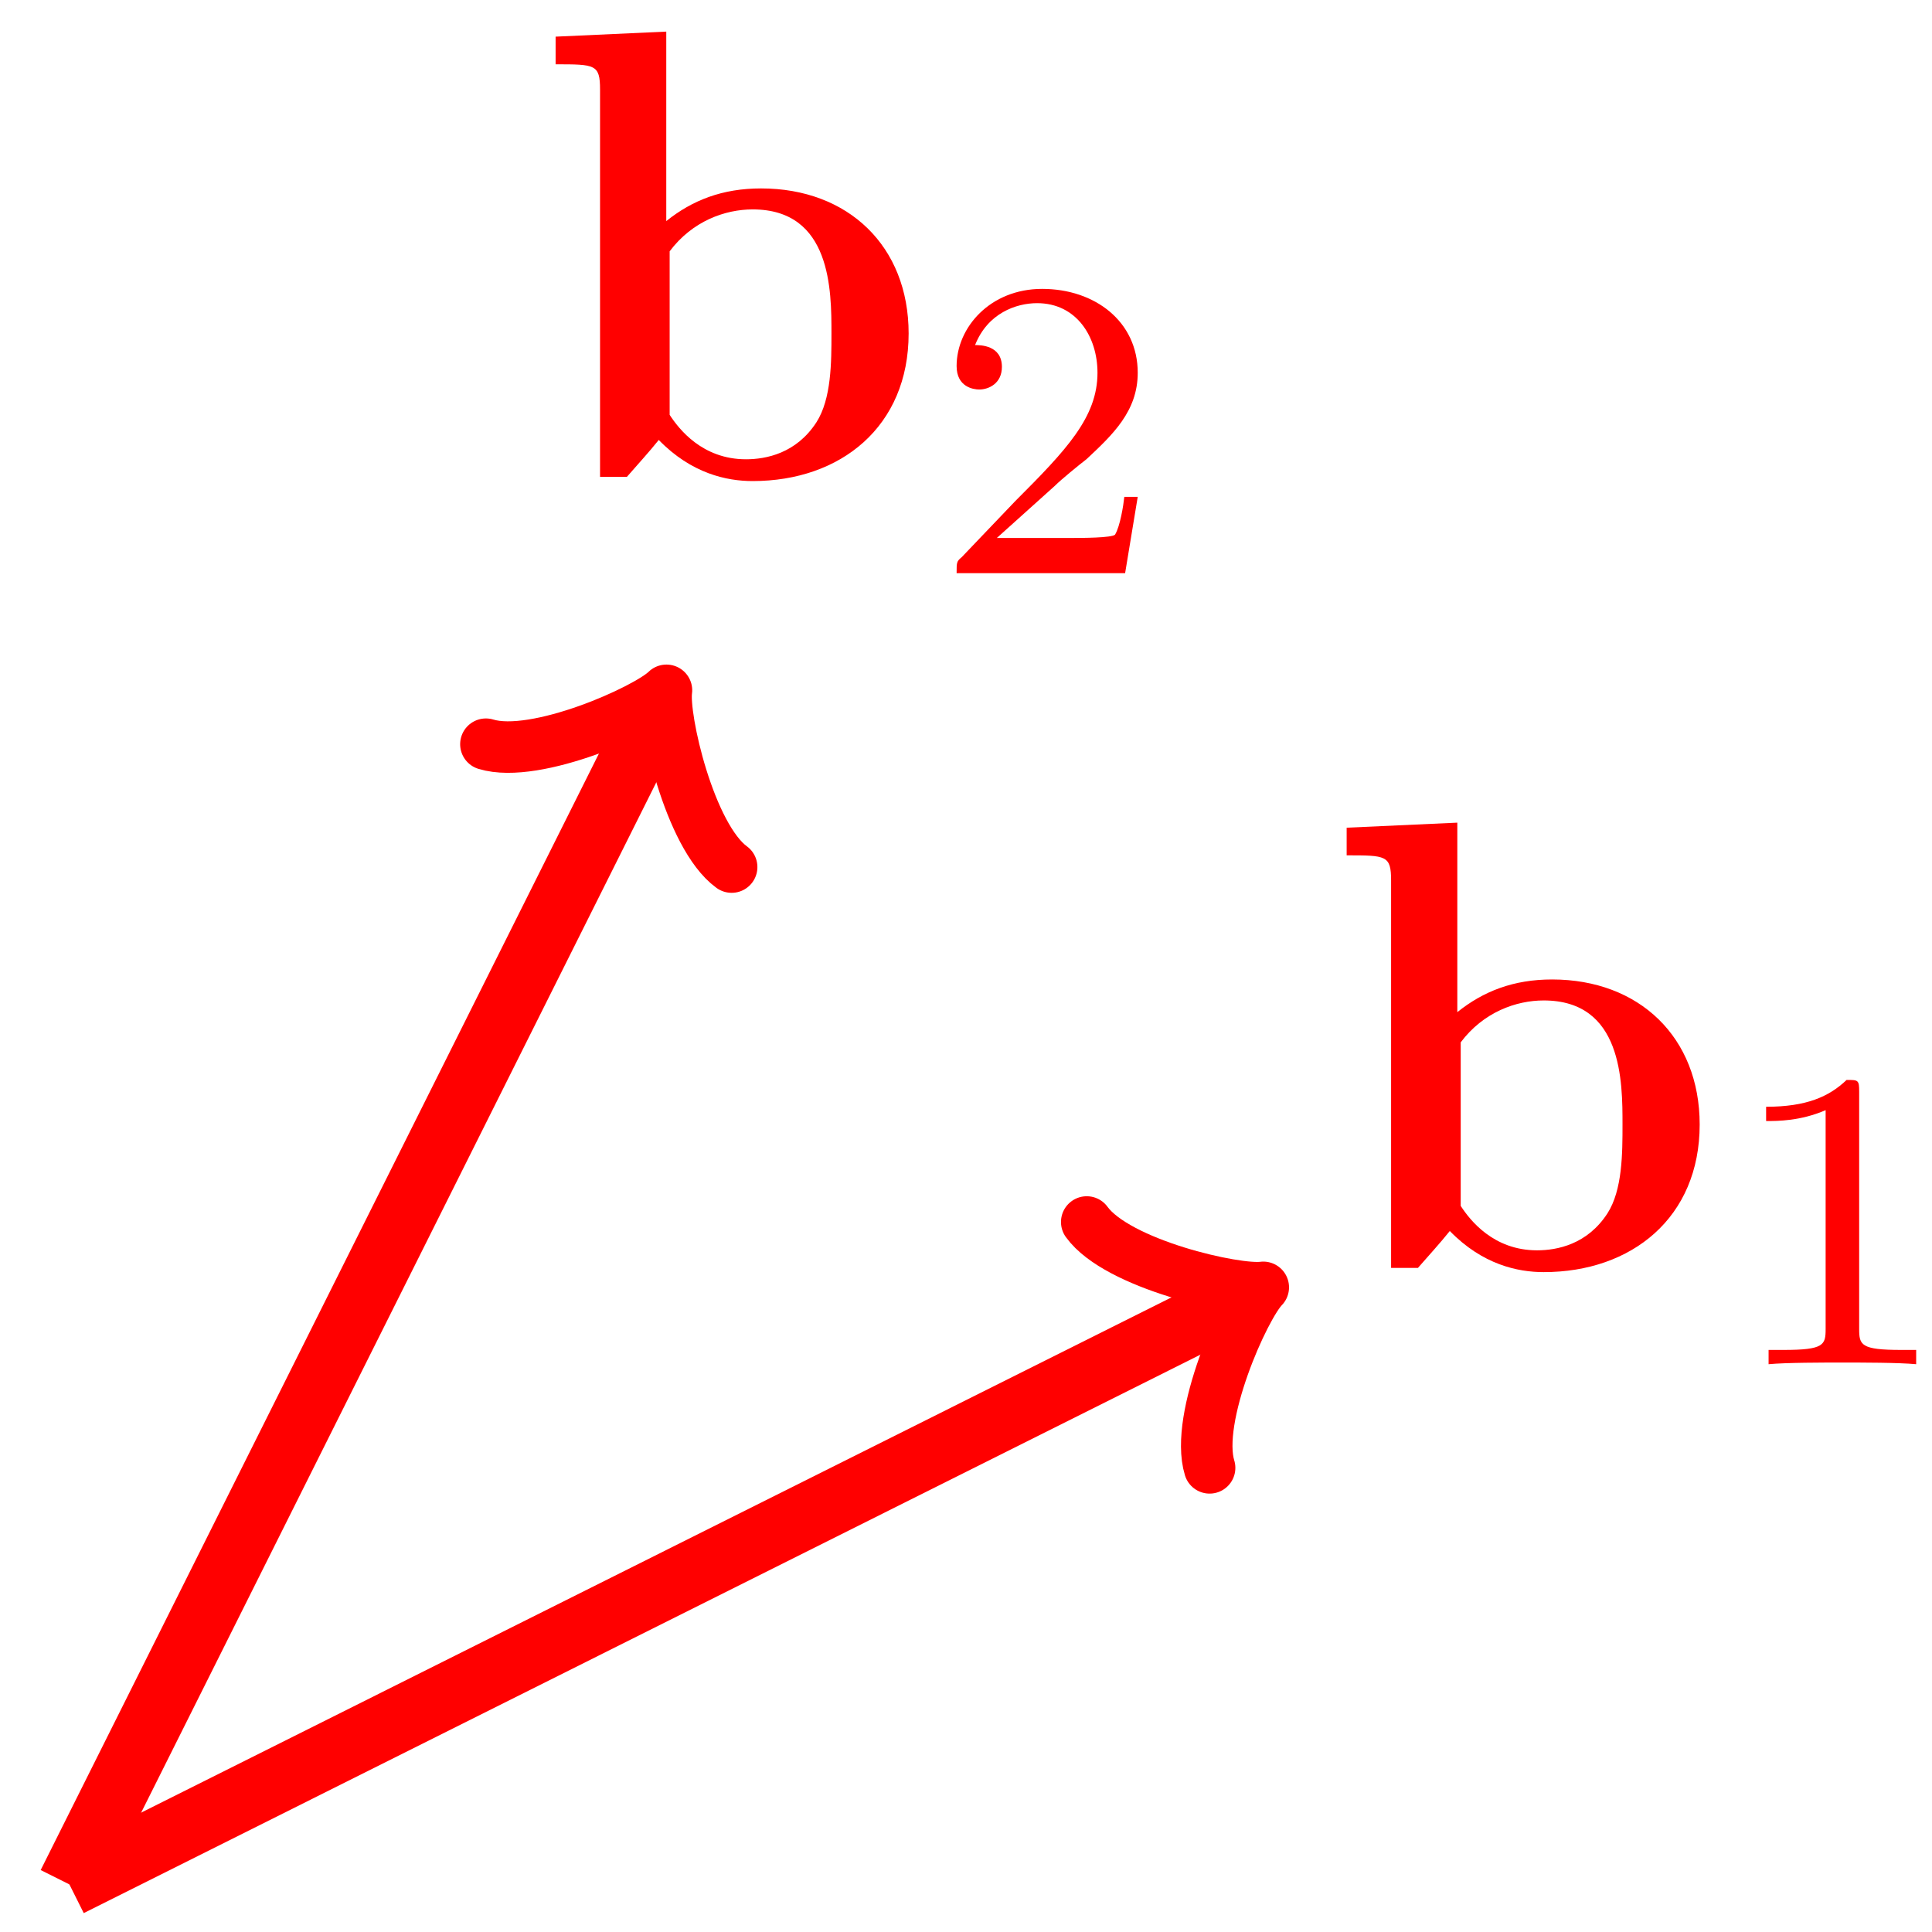
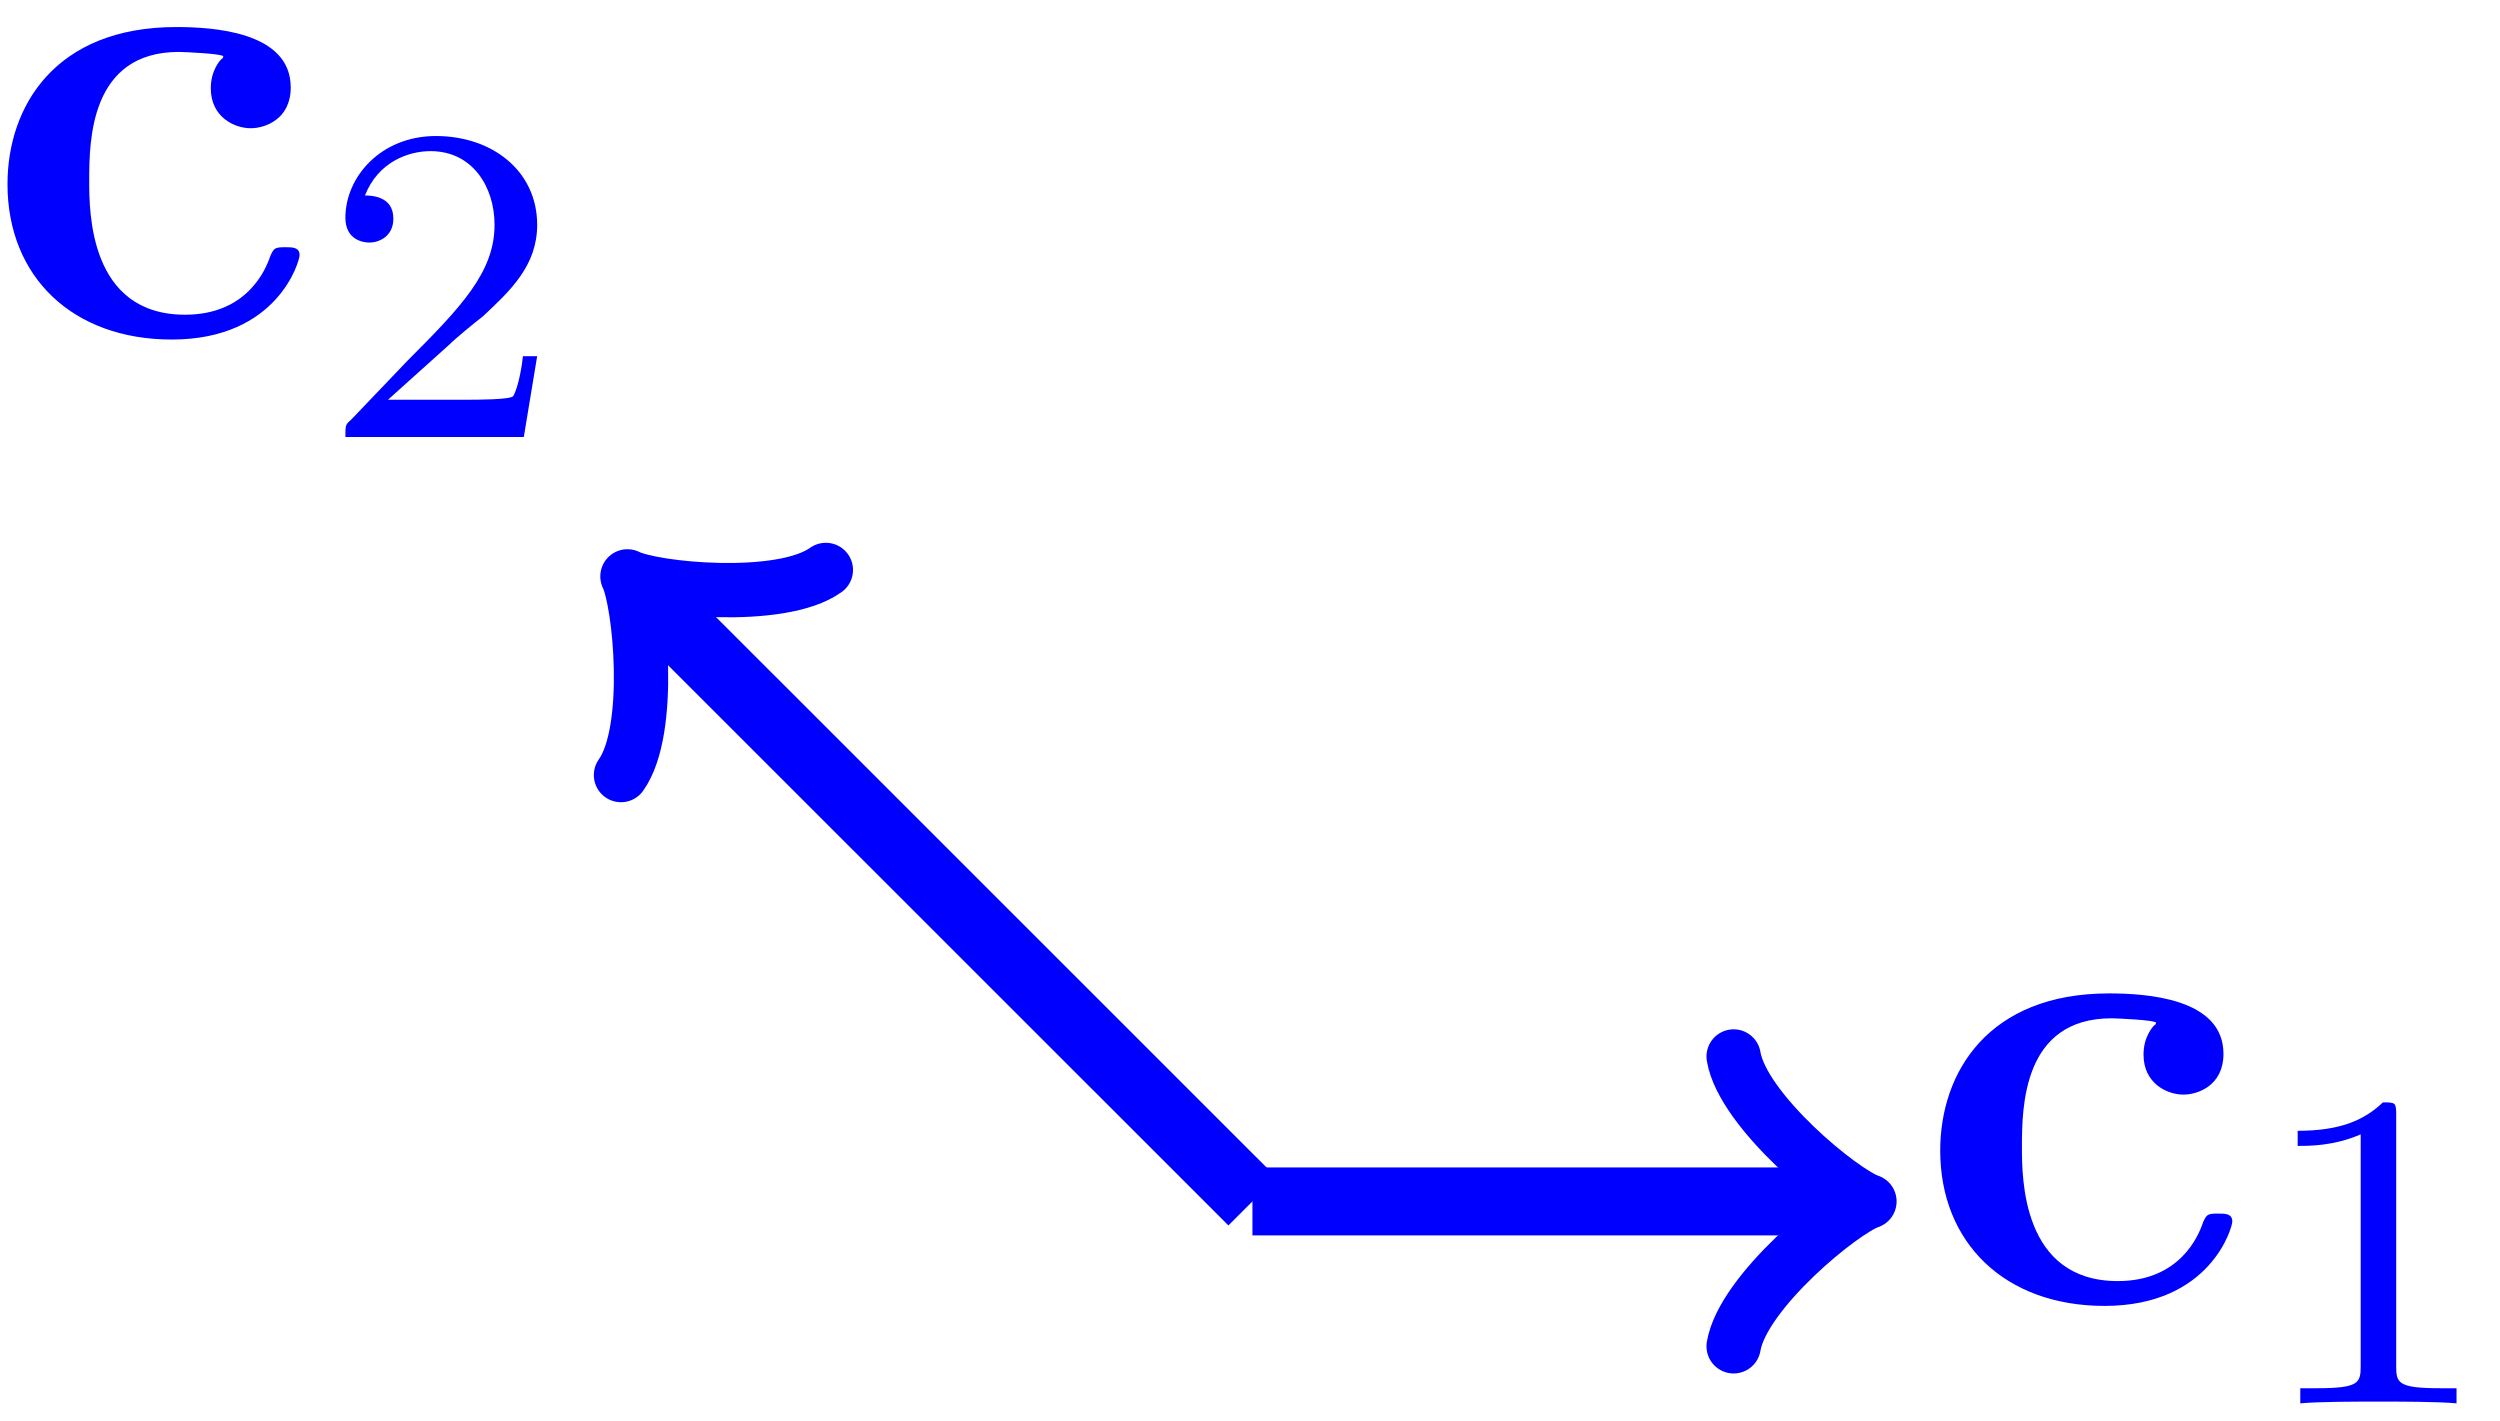
- <svg xmlns="http://www.w3.org/2000/svg" xmlns:xlink="http://www.w3.org/1999/xlink" width="36pt" height="36pt" viewBox="0 0 36 36" version="1.1">
+ <svg xmlns="http://www.w3.org/2000/svg" xmlns:xlink="http://www.w3.org/1999/xlink" width="44pt" height="25pt" viewBox="0 0 44 25" version="1.1">
  <defs>
    <g>
      <symbol overflow="visible" id="glyph0-0">
        <path style="stroke:none;" d="" />
      </symbol>
      <symbol overflow="visible" id="glyph0-1">
-         <path style="stroke:none;" d="M 2.484 -8.297 L 0.422 -8.203 L 0.422 -7.688 C 1.156 -7.688 1.25 -7.688 1.25 -7.219 L 1.25 0 L 1.75 0 C 1.953 -0.234 2.156 -0.453 2.344 -0.688 C 2.953 -0.062 3.609 0.078 4.094 0.078 C 5.734 0.078 7 -0.938 7 -2.672 C 7 -4.297 5.875 -5.375 4.25 -5.375 C 3.531 -5.375 2.969 -5.156 2.484 -4.766 Z M 2.547 -4.203 C 2.969 -4.766 3.578 -4.984 4.094 -4.984 C 5.562 -4.984 5.562 -3.469 5.562 -2.672 C 5.562 -2.141 5.562 -1.453 5.281 -1.016 C 4.906 -0.438 4.344 -0.328 3.969 -0.328 C 3.156 -0.328 2.719 -0.891 2.547 -1.156 Z M 2.547 -4.203 " />
+         <path style="stroke:none;" d="M 5.594 -1.406 C 5.594 -1.547 5.469 -1.547 5.344 -1.547 C 5.156 -1.547 5.141 -1.531 5.078 -1.391 C 5 -1.156 4.672 -0.359 3.578 -0.359 C 1.891 -0.359 1.891 -2.172 1.891 -2.719 C 1.891 -3.422 1.906 -4.984 3.469 -4.984 C 3.547 -4.984 4.25 -4.953 4.25 -4.906 C 4.25 -4.891 4.25 -4.875 4.219 -4.859 C 4.188 -4.828 4.031 -4.656 4.031 -4.344 C 4.031 -3.844 4.438 -3.641 4.734 -3.641 C 4.984 -3.641 5.438 -3.797 5.438 -4.359 C 5.438 -5.344 4.062 -5.422 3.422 -5.422 C 1.297 -5.422 0.453 -4.031 0.453 -2.656 C 0.453 -1.031 1.594 0.078 3.344 0.078 C 5.219 0.078 5.594 -1.312 5.594 -1.406 Z M 5.594 -1.406 " />
      </symbol>
      <symbol overflow="visible" id="glyph1-0">
        <path style="stroke:none;" d="" />
      </symbol>
      <symbol overflow="visible" id="glyph1-1">
        <path style="stroke:none;" d="M 2.5 -5.078 C 2.5 -5.297 2.484 -5.297 2.266 -5.297 C 1.938 -4.984 1.516 -4.797 0.766 -4.797 L 0.766 -4.531 C 0.984 -4.531 1.406 -4.531 1.875 -4.734 L 1.875 -0.656 C 1.875 -0.359 1.844 -0.266 1.094 -0.266 L 0.812 -0.266 L 0.812 0 C 1.141 -0.031 1.828 -0.031 2.188 -0.031 C 2.547 -0.031 3.234 -0.031 3.562 0 L 3.562 -0.266 L 3.281 -0.266 C 2.531 -0.266 2.5 -0.359 2.5 -0.656 Z M 2.5 -5.078 " />
      </symbol>
      <symbol overflow="visible" id="glyph1-2">
        <path style="stroke:none;" d="M 2.25 -1.625 C 2.375 -1.75 2.703 -2.016 2.844 -2.125 C 3.328 -2.578 3.797 -3.016 3.797 -3.734 C 3.797 -4.688 3 -5.297 2.016 -5.297 C 1.047 -5.297 0.422 -4.578 0.422 -3.859 C 0.422 -3.469 0.734 -3.422 0.844 -3.422 C 1.016 -3.422 1.266 -3.531 1.266 -3.844 C 1.266 -4.25 0.859 -4.25 0.766 -4.25 C 1 -4.844 1.531 -5.031 1.922 -5.031 C 2.656 -5.031 3.047 -4.406 3.047 -3.734 C 3.047 -2.906 2.469 -2.297 1.516 -1.344 L 0.516 -0.297 C 0.422 -0.219 0.422 -0.203 0.422 0 L 3.562 0 L 3.797 -1.422 L 3.547 -1.422 C 3.531 -1.266 3.469 -0.875 3.375 -0.719 C 3.328 -0.656 2.719 -0.656 2.594 -0.656 L 1.172 -0.656 Z M 2.25 -1.625 " />
      </symbol>
    </g>
  </defs>
  <g id="surface1">
-     <path style="fill:none;stroke-width:1.196;stroke-linecap:butt;stroke-linejoin:miter;stroke:rgb(100%,0%,0%);stroke-opacity:1;stroke-miterlimit:10;" d="M -0 -0.001 L 21.816 10.909 " transform="matrix(1,0,0,-1,1.293,35.112)" />
-     <path style="fill:none;stroke-width:0.956;stroke-linecap:round;stroke-linejoin:round;stroke:rgb(100%,0%,0%);stroke-opacity:1;stroke-miterlimit:10;" d="M -1.911 2.551 C -1.754 1.594 -0 0.161 0.477 0.001 C -0 -0.161 -1.752 -1.595 -1.912 -2.55 " transform="matrix(0.898,-0.449,-0.449,-0.898,23.11124,24.20288)" />
-     <g style="fill:rgb(100%,0%,0%);fill-opacity:1;">
-       <use xlink:href="#glyph0-1" x="24.671" y="23.626" />
+     <path style="fill:none;stroke-width:1.196;stroke-linecap:butt;stroke-linejoin:miter;stroke:rgb(0%,0%,100%);stroke-opacity:1;stroke-miterlimit:10;" d="M 0.001 0.001 L 10.384 0.001 " transform="matrix(1,0,0,-1,22.042,21.146)" />
+     <path style="fill:none;stroke-width:0.956;stroke-linecap:round;stroke-linejoin:round;stroke:rgb(0%,0%,100%);stroke-opacity:1;stroke-miterlimit:10;" d="M -1.912 2.552 C -1.752 1.595 0.002 0.158 0.478 0.001 C 0.002 -0.159 -1.752 -1.592 -1.912 -2.549 " transform="matrix(1,0,0,-1,32.42413,21.146)" />
+     <g style="fill:rgb(0%,0%,100%);fill-opacity:1;">
+       <use xlink:href="#glyph0-1" x="33.695" y="22.906" />
    </g>
-     <g style="fill:rgb(100%,0%,0%);fill-opacity:1;">
-       <use xlink:href="#glyph1-1" x="32.143" y="25.42" />
+     <g style="fill:rgb(0%,0%,100%);fill-opacity:1;">
+       <use xlink:href="#glyph1-1" x="39.673" y="24.699" />
    </g>
-     <path style="fill:none;stroke-width:1.196;stroke-linecap:butt;stroke-linejoin:miter;stroke:rgb(100%,0%,0%);stroke-opacity:1;stroke-miterlimit:10;" d="M -0 -0.001 L 10.91 21.819 " transform="matrix(1,0,0,-1,1.293,35.112)" />
-     <path style="fill:none;stroke-width:0.956;stroke-linecap:round;stroke-linejoin:round;stroke:rgb(100%,0%,0%);stroke-opacity:1;stroke-miterlimit:10;" d="M -1.913 2.549 C -1.753 1.593 -0.001 0.16 0.48 -0.001 C -0.002 -0.159 -1.754 -1.596 -1.913 -2.55 " transform="matrix(0.449,-0.898,-0.898,-0.449,12.20212,13.29376)" />
-     <g style="fill:rgb(100%,0%,0%);fill-opacity:1;">
-       <use xlink:href="#glyph0-1" x="9.931" y="8.886" />
+     <path style="fill:none;stroke-width:1.196;stroke-linecap:butt;stroke-linejoin:miter;stroke:rgb(0%,0%,100%);stroke-opacity:1;stroke-miterlimit:10;" d="M 0.001 0.001 L -10.663 10.662 " transform="matrix(1,0,0,-1,22.042,21.146)" />
+     <path style="fill:none;stroke-width:0.956;stroke-linecap:round;stroke-linejoin:round;stroke:rgb(0%,0%,100%);stroke-opacity:1;stroke-miterlimit:10;" d="M -1.914 2.551 C -1.754 1.595 0 0.161 0.478 -0.002 C 0 -0.159 -1.754 -1.593 -1.911 -2.551 " transform="matrix(-0.70714,-0.7071,-0.7071,0.70714,11.37978,10.48375)" />
+     <g style="fill:rgb(0%,0%,100%);fill-opacity:1;">
+       <use xlink:href="#glyph0-1" x="-0.321" y="5.898" />
    </g>
-     <g style="fill:rgb(100%,0%,0%);fill-opacity:1;">
-       <use xlink:href="#glyph1-2" x="17.403" y="10.68" />
+     <g style="fill:rgb(0%,0%,100%);fill-opacity:1;">
+       <use xlink:href="#glyph1-2" x="5.657" y="7.691" />
    </g>
  </g>
</svg>
